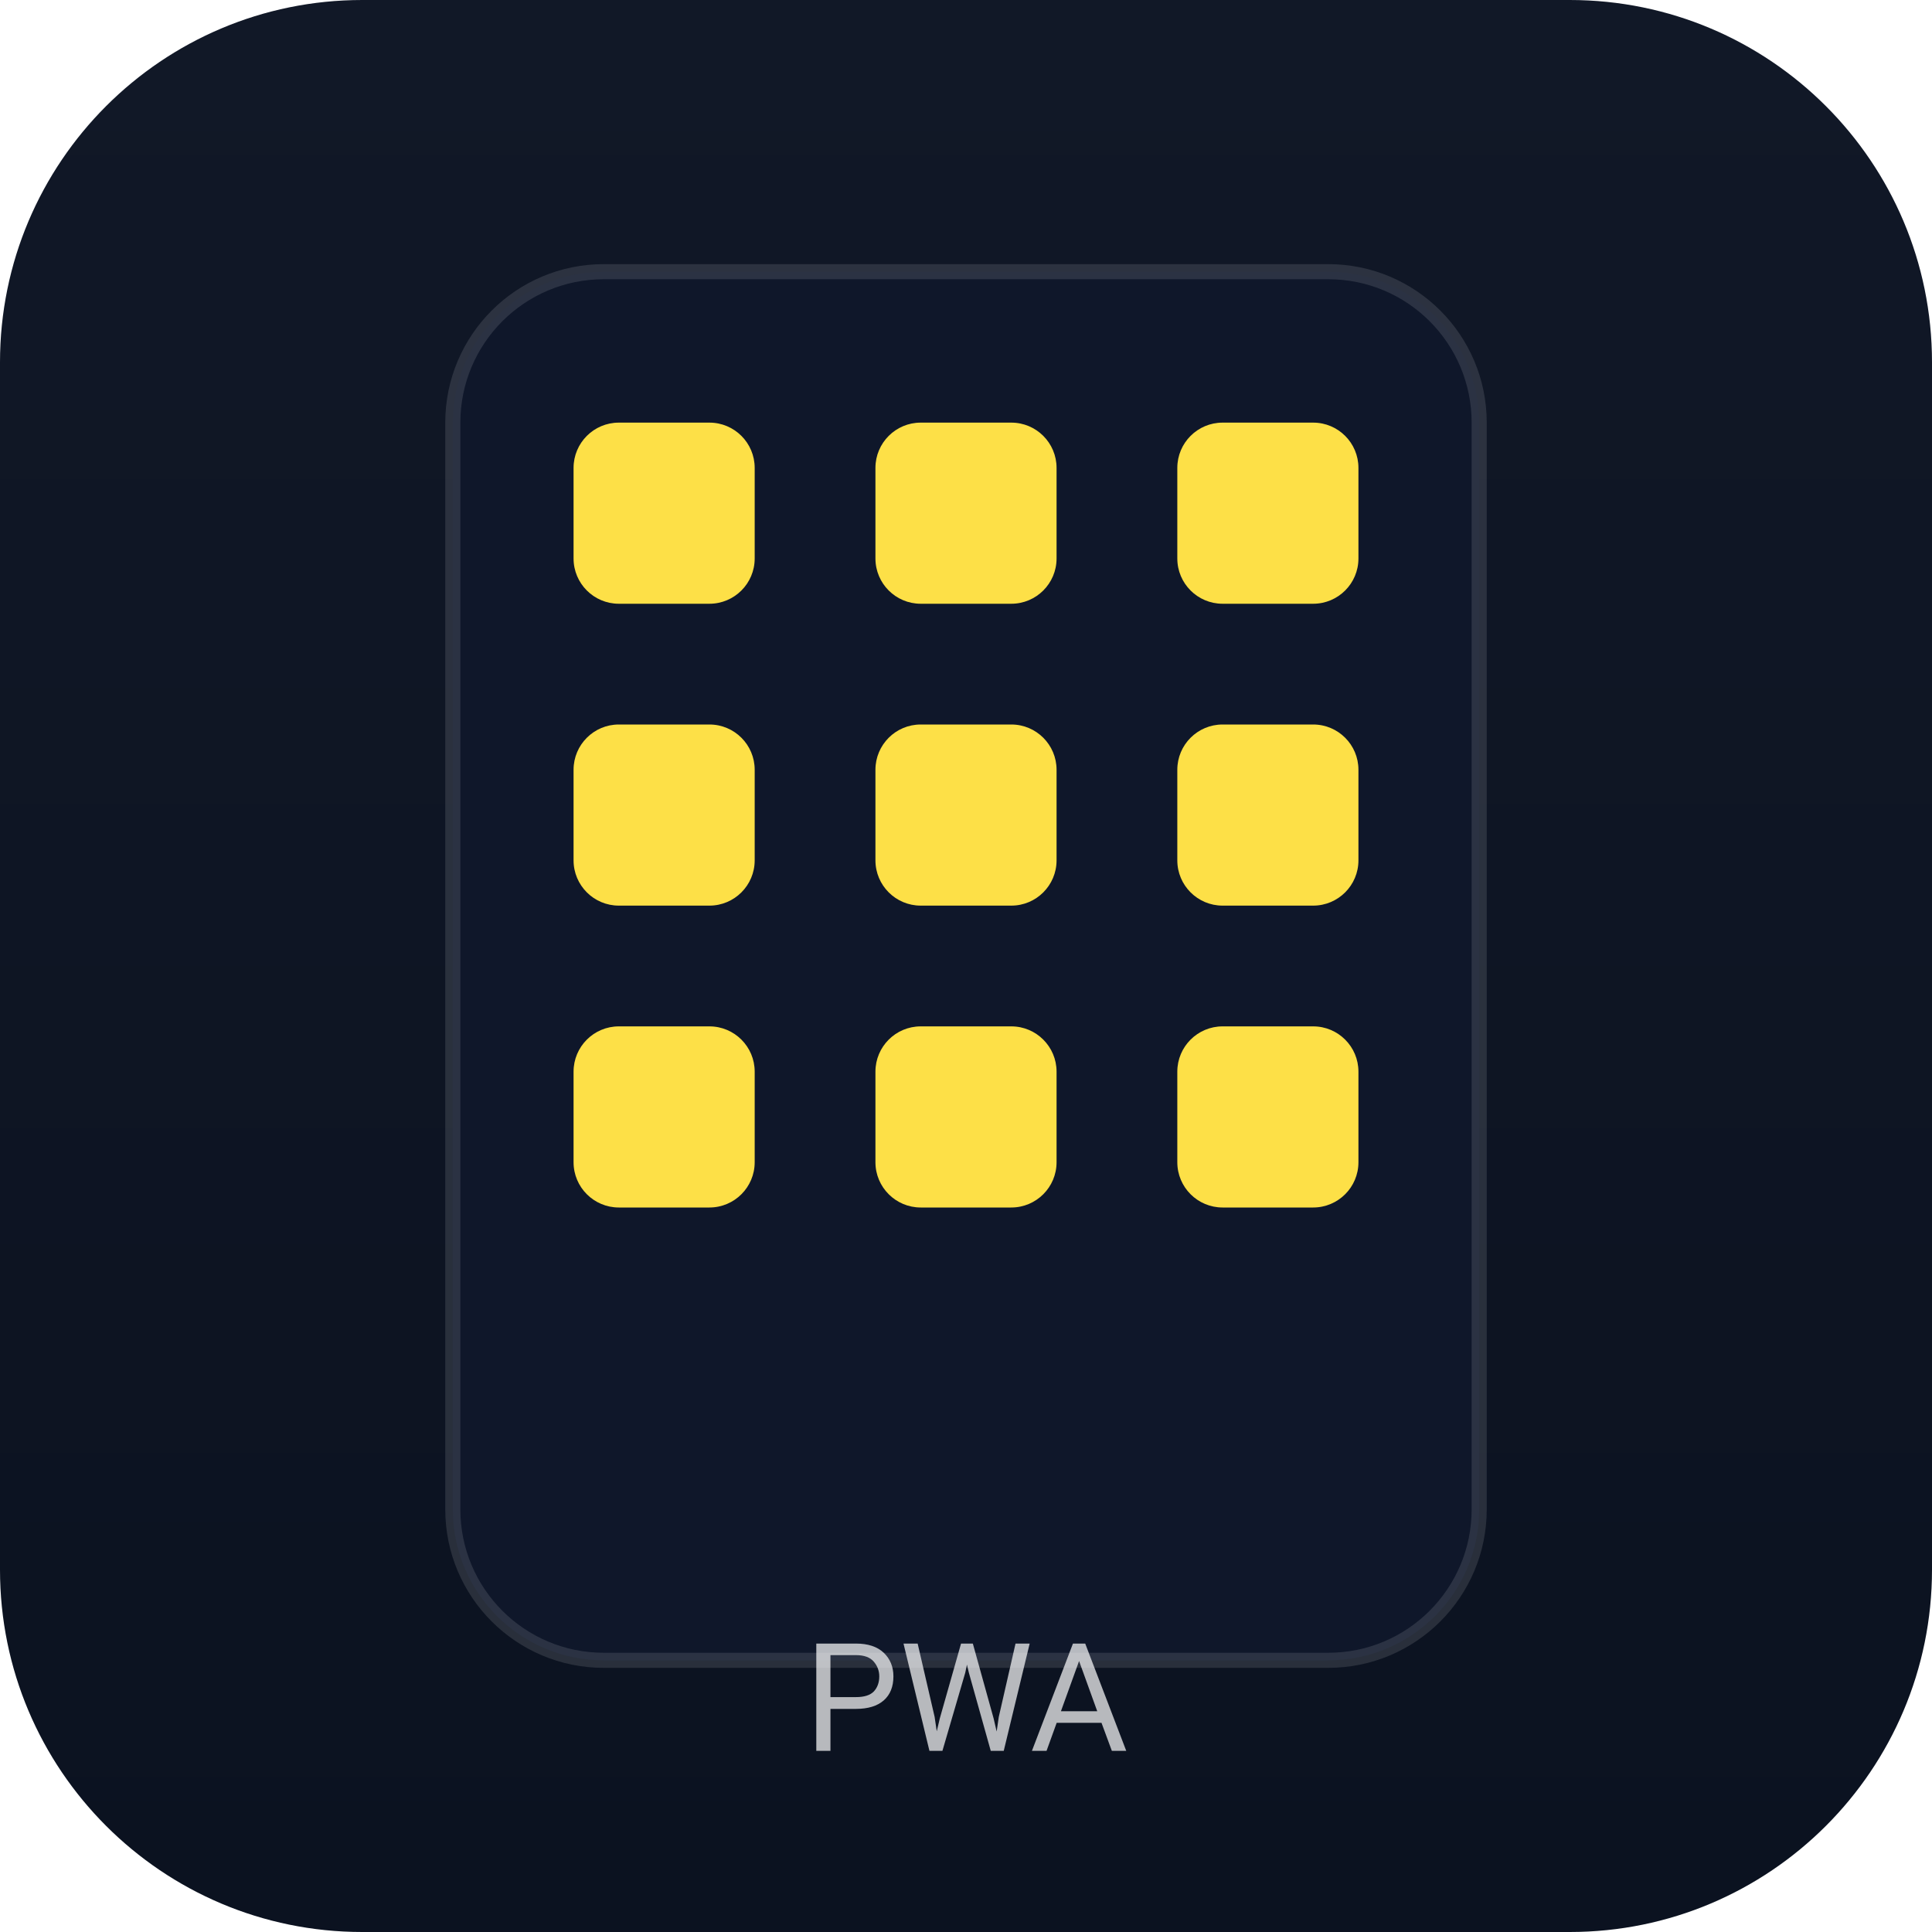
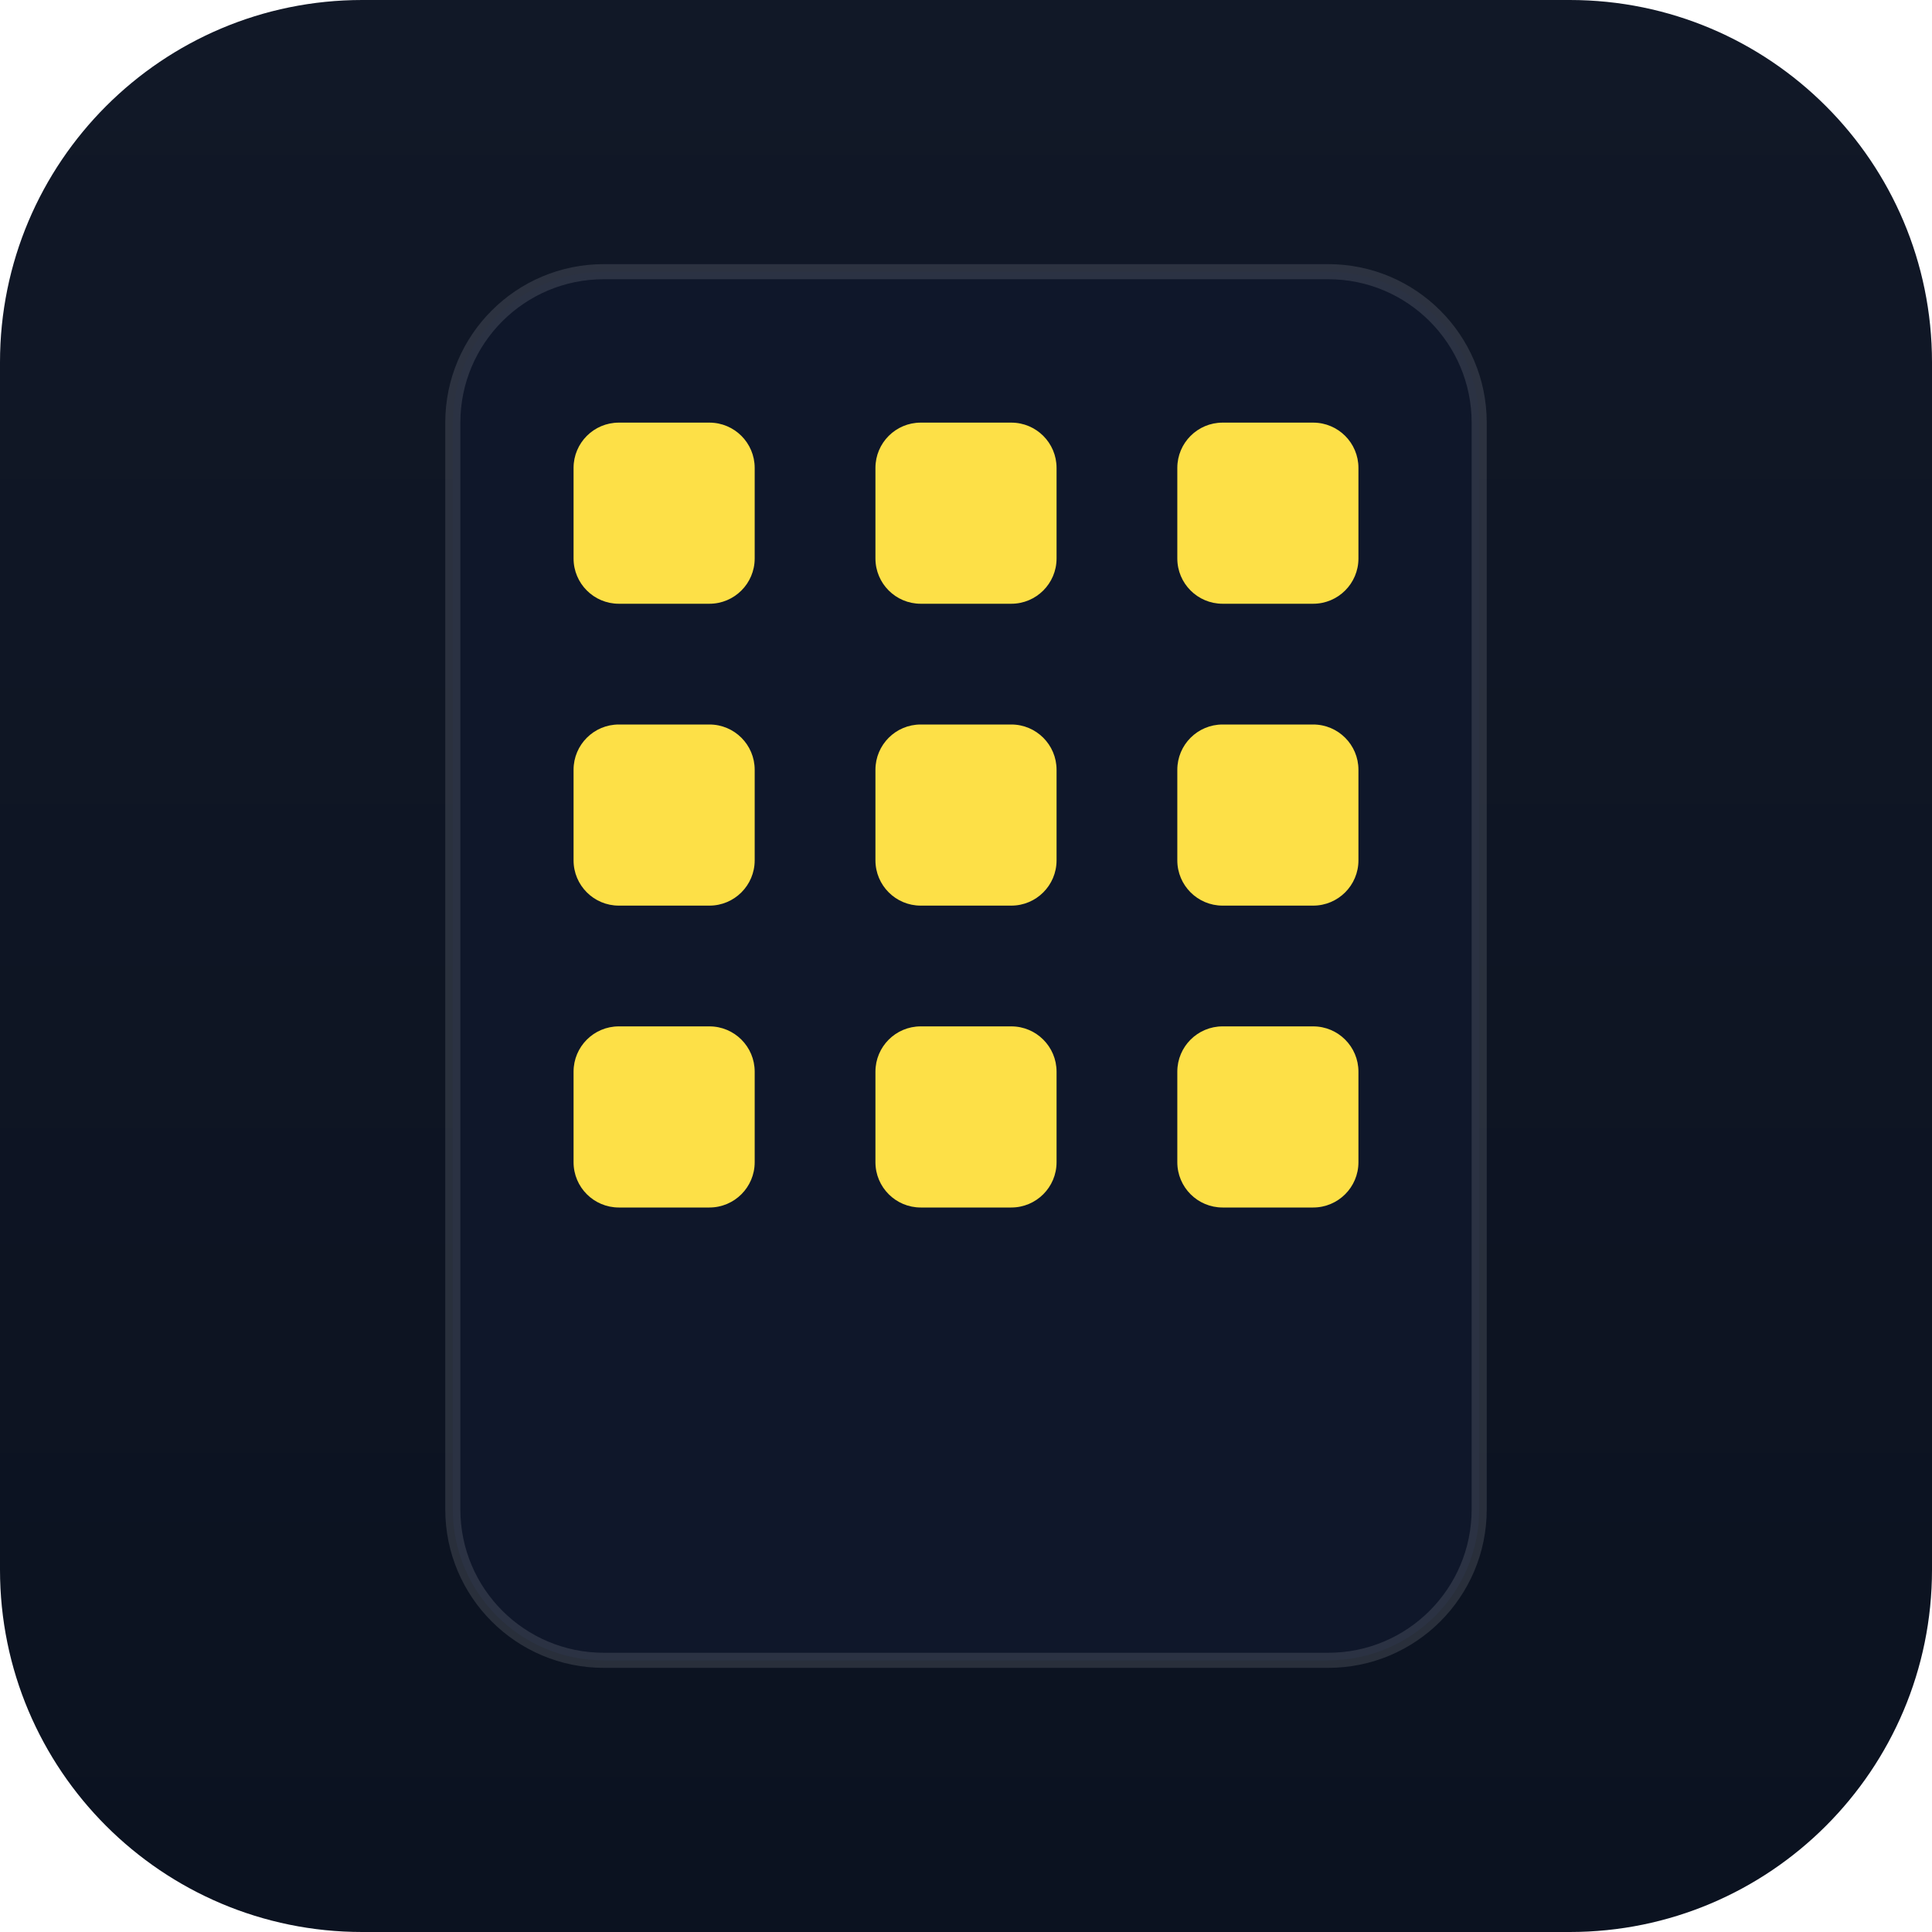
<svg xmlns="http://www.w3.org/2000/svg" viewBox="0 0 128 128" width="128" height="128">
  <defs>
    <linearGradient id="g" x1="0" x2="0" y1="0" y2="1">
      <stop offset="0" stop-color="#111827" />
      <stop offset="1" stop-color="#0b1220" />
    </linearGradient>
  </defs>
  <rect width="128" height="128" rx="24" fill="url(#g)" />
  <rect x="30" y="18" width="68" height="92" rx="10" fill="#0f172a" stroke="rgba(255,255,255,0.12)" />
  <g fill="#fde047">
    <rect x="38" y="28" width="12" height="12" rx="3" />
    <rect x="58" y="28" width="12" height="12" rx="3" />
    <rect x="78" y="28" width="12" height="12" rx="3" />
    <rect x="38" y="48" width="12" height="12" rx="3" />
    <rect x="58" y="48" width="12" height="12" rx="3" />
    <rect x="78" y="48" width="12" height="12" rx="3" />
    <rect x="38" y="68" width="12" height="12" rx="3" />
    <rect x="58" y="68" width="12" height="12" rx="3" />
    <rect x="78" y="68" width="12" height="12" rx="3" />
  </g>
-   <text x="64" y="116" text-anchor="middle" font-family="system-ui, -apple-system, Segoe UI, Roboto, Helvetica, Arial, sans-serif" font-size="10" fill="rgba(255,255,255,0.7)">PWA</text>
</svg>
